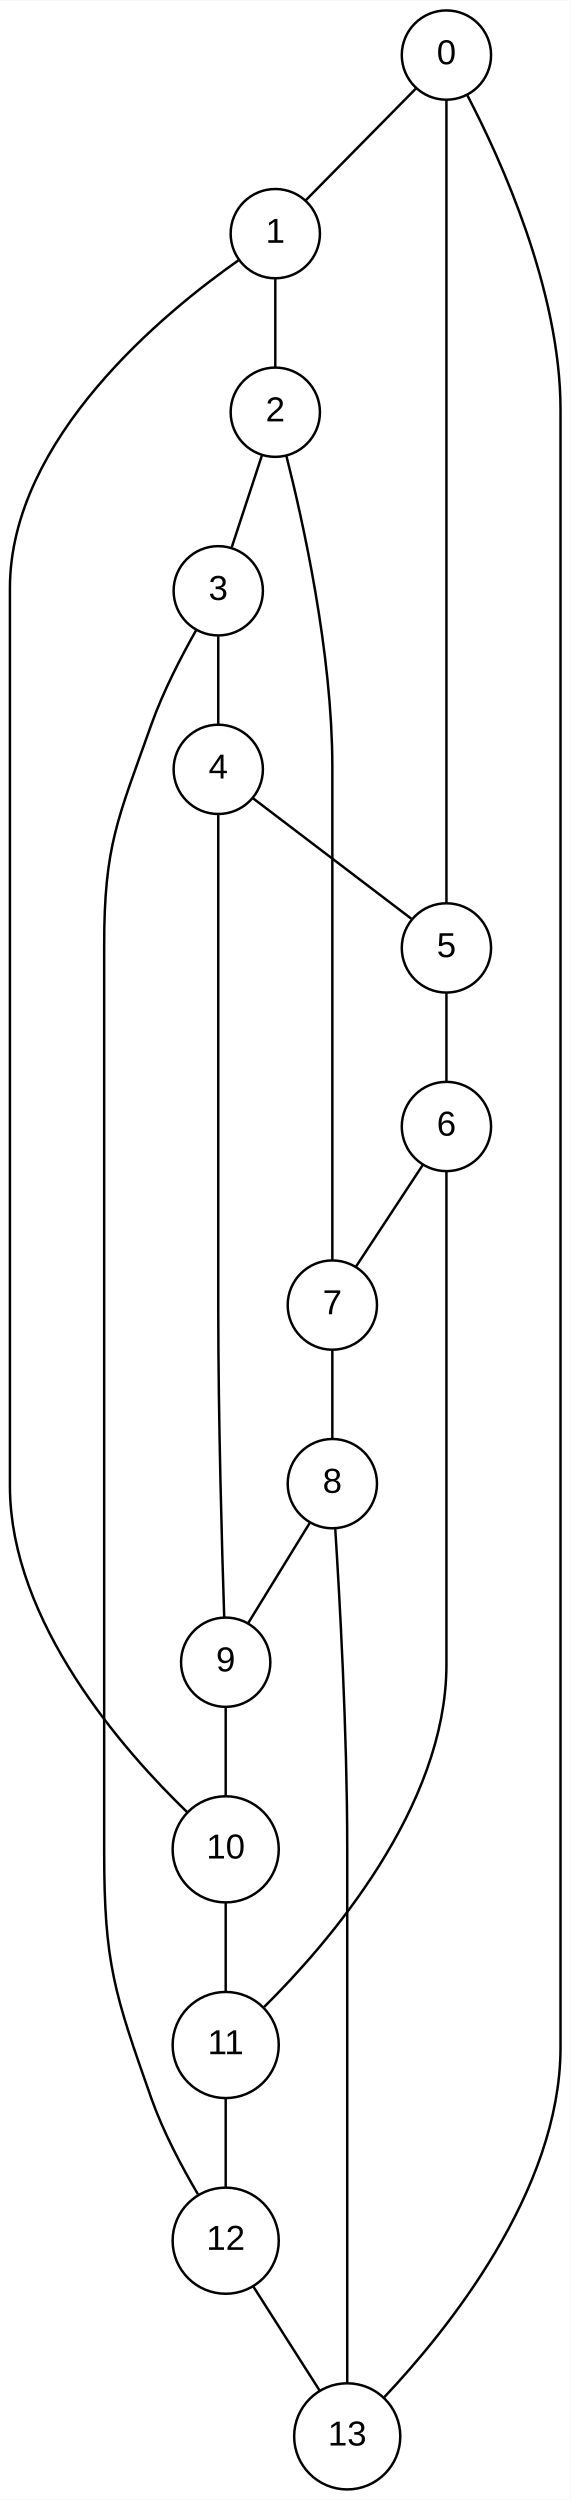
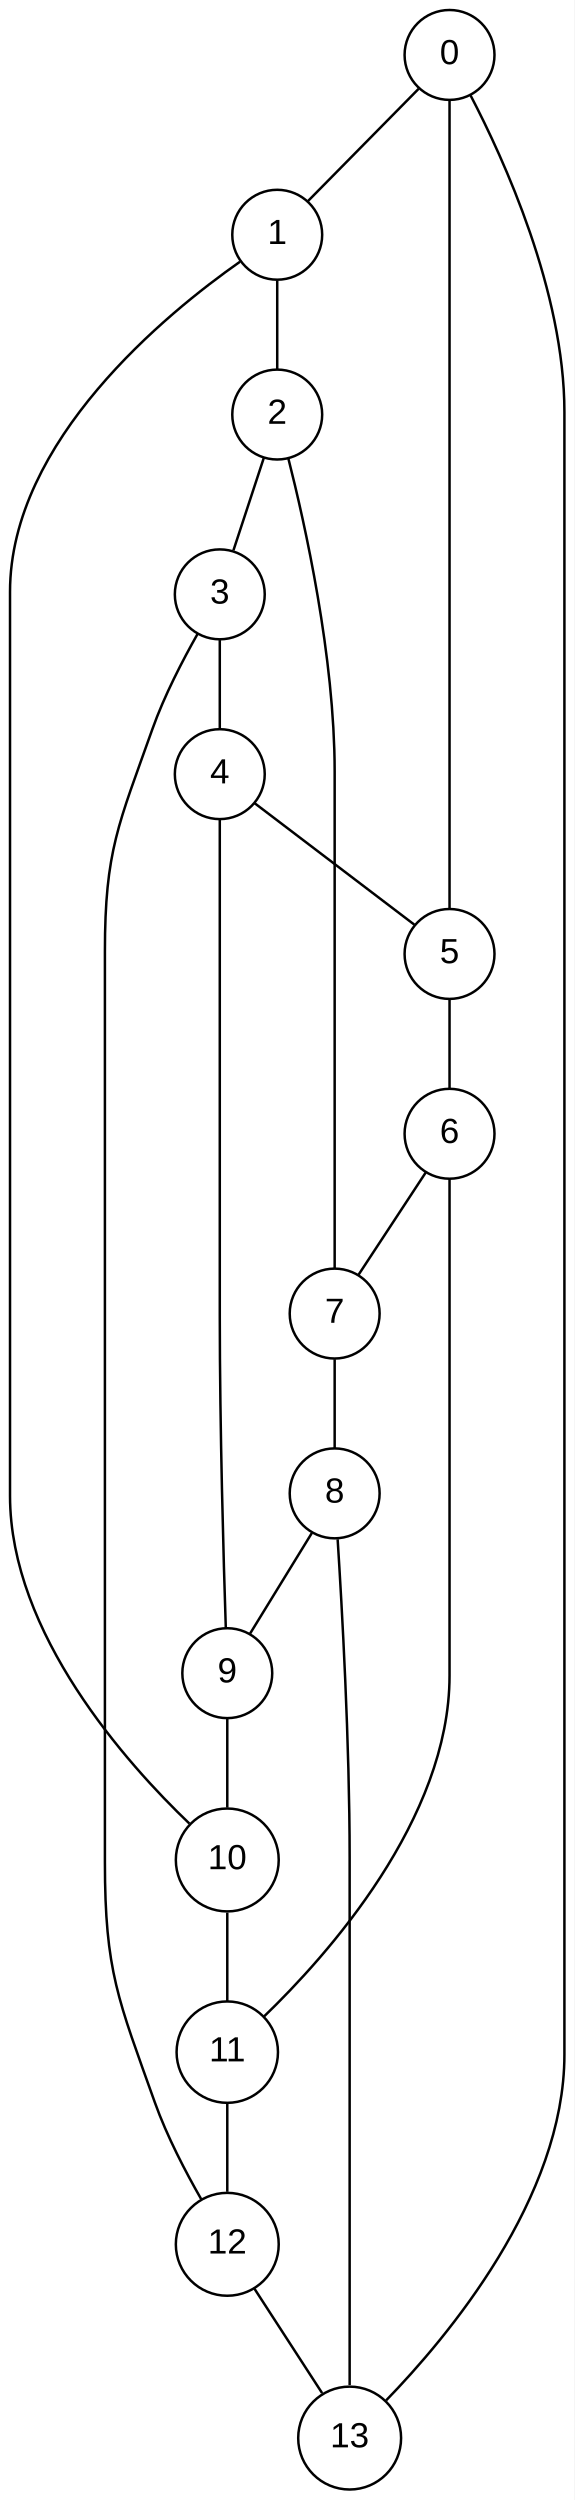
- <svg xmlns="http://www.w3.org/2000/svg" width="230pt" height="1008pt" viewBox="0.00 0.00 230.00 1007.58">
-   <g id="graph0" class="graph" transform="scale(1 1) rotate(0) translate(4 1003.58)">
-     <polygon fill="white" stroke="none" points="-4,4 -4,-1003.58 226,-1003.58 226,4 -4,4" />
+ <svg xmlns="http://www.w3.org/2000/svg" width="230pt" height="1001pt" viewBox="0.00 0.00 230.00 1001.09">
+   <g id="graph0" class="graph" transform="scale(1 1) rotate(0) translate(4 997.09)">
+     <polygon fill="white" stroke="transparent" points="-4,4 -4,-997.09 226,-997.09 226,4 -4,4" />
    <g id="node1" class="node">
-       <ellipse fill="none" stroke="black" cx="176" cy="-981.585" rx="18" ry="18" />
-       <text text-anchor="middle" x="176" y="-977.885" font-family="Arial" font-size="14.00">0</text>
+       <ellipse fill="none" stroke="black" cx="176" cy="-975.09" rx="18" ry="18" />
+       <text text-anchor="middle" x="176" y="-971.39" font-family="Arial" font-size="14.00">0</text>
    </g>
    <g id="node2" class="node">
-       <ellipse fill="none" stroke="black" cx="107" cy="-909.585" rx="18" ry="18" />
-       <text text-anchor="middle" x="107" y="-905.885" font-family="Arial" font-size="14.00">1</text>
+       <ellipse fill="none" stroke="black" cx="107" cy="-903.09" rx="18" ry="18" />
+       <text text-anchor="middle" x="107" y="-899.39" font-family="Arial" font-size="14.00">1</text>
    </g>
    <g id="edge1" class="edge">
-       <path fill="none" stroke="black" d="M163.664,-968.07C151.105,-955.329 131.75,-935.693 119.229,-922.991" />
+       <path fill="none" stroke="black" d="M163.66,-961.57C151.1,-948.83 131.75,-929.19 119.23,-916.49" />
    </g>
    <g id="node6" class="node">
-       <ellipse fill="none" stroke="black" cx="176" cy="-621.585" rx="18" ry="18" />
-       <text text-anchor="middle" x="176" y="-617.885" font-family="Arial" font-size="14.00">5</text>
+       <ellipse fill="none" stroke="black" cx="176" cy="-615.09" rx="18" ry="18" />
+       <text text-anchor="middle" x="176" y="-611.39" font-family="Arial" font-size="14.00">5</text>
    </g>
    <g id="edge15" class="edge">
-       <path fill="none" stroke="black" d="M176,-963.535C176,-936.876 176,-883.699 176,-838.585 176,-838.585 176,-838.585 176,-764.585 176,-719.47 176,-666.293 176,-639.634" />
+       <path fill="none" stroke="black" d="M176,-957.04C176,-930.38 176,-877.2 176,-832.09 176,-832.09 176,-832.09 176,-758.09 176,-712.97 176,-659.79 176,-633.13" />
    </g>
    <g id="node3" class="node">
-       <ellipse fill="none" stroke="black" cx="107" cy="-837.585" rx="18" ry="18" />
-       <text text-anchor="middle" x="107" y="-833.885" font-family="Arial" font-size="14.00">2</text>
+       <ellipse fill="none" stroke="black" cx="107" cy="-831.09" rx="18" ry="18" />
+       <text text-anchor="middle" x="107" y="-827.39" font-family="Arial" font-size="14.00">2</text>
    </g>
    <g id="edge2" class="edge">
-       <path fill="none" stroke="black" d="M107,-891.281C107,-880.431 107,-866.501 107,-855.689" />
+       <path fill="none" stroke="black" d="M107,-884.78C107,-873.93 107,-860 107,-849.19" />
    </g>
    <g id="node4" class="node">
-       <ellipse fill="none" stroke="black" cx="84" cy="-765.585" rx="18" ry="18" />
-       <text text-anchor="middle" x="84" y="-761.885" font-family="Arial" font-size="14.00">3</text>
+       <ellipse fill="none" stroke="black" cx="84" cy="-759.09" rx="18" ry="18" />
+       <text text-anchor="middle" x="84" y="-755.39" font-family="Arial" font-size="14.00">3</text>
    </g>
    <g id="edge3" class="edge">
-       <path fill="none" stroke="black" d="M101.666,-820.349C98.003,-809.202 93.156,-794.45 89.465,-783.218" />
+       <path fill="none" stroke="black" d="M101.67,-813.85C98,-802.7 93.16,-787.95 89.47,-776.72" />
    </g>
    <g id="node8" class="node">
-       <ellipse fill="none" stroke="black" cx="130" cy="-477.585" rx="18" ry="18" />
-       <text text-anchor="middle" x="130" y="-473.885" font-family="Arial" font-size="14.00">7</text>
+       <ellipse fill="none" stroke="black" cx="130" cy="-471.09" rx="18" ry="18" />
+       <text text-anchor="middle" x="130" y="-467.39" font-family="Arial" font-size="14.00">7</text>
    </g>
    <g id="edge16" class="edge">
-       <path fill="none" stroke="black" d="M111.435,-820.11C118.118,-793.79 130,-740.537 130,-694.585 130,-694.585 130,-694.585 130,-620.585 130,-575.47 130,-522.293 130,-495.634" />
+       <path fill="none" stroke="black" d="M111.43,-813.61C118.12,-787.29 130,-734.04 130,-688.09 130,-688.09 130,-688.09 130,-614.09 130,-568.97 130,-515.79 130,-489.13" />
    </g>
    <g id="node5" class="node">
-       <ellipse fill="none" stroke="black" cx="84" cy="-693.585" rx="18" ry="18" />
-       <text text-anchor="middle" x="84" y="-689.885" font-family="Arial" font-size="14.00">4</text>
+       <ellipse fill="none" stroke="black" cx="84" cy="-687.09" rx="18" ry="18" />
+       <text text-anchor="middle" x="84" y="-683.39" font-family="Arial" font-size="14.00">4</text>
    </g>
    <g id="edge4" class="edge">
-       <path fill="none" stroke="black" d="M84,-747.281C84,-736.431 84,-722.501 84,-711.689" />
+       <path fill="none" stroke="black" d="M84,-740.78C84,-729.93 84,-716 84,-705.19" />
    </g>
    <g id="edge5" class="edge">
-       <path fill="none" stroke="black" d="M97.973,-681.953C115.265,-668.796 144.543,-646.519 161.896,-633.316" />
+       <path fill="none" stroke="black" d="M97.97,-675.45C115.26,-662.3 144.54,-640.02 161.9,-626.82" />
    </g>
    <g id="node10" class="node">
-       <ellipse fill="none" stroke="black" cx="87" cy="-333.585" rx="18" ry="18" />
-       <text text-anchor="middle" x="87" y="-329.885" font-family="Arial" font-size="14.00">9</text>
+       <ellipse fill="none" stroke="black" cx="87" cy="-327.09" rx="18" ry="18" />
+       <text text-anchor="middle" x="87" y="-323.39" font-family="Arial" font-size="14.00">9</text>
    </g>
    <g id="edge17" class="edge">
-       <path fill="none" stroke="black" d="M84,-675.535C84,-648.876 84,-595.699 84,-550.585 84,-550.585 84,-550.585 84,-476.585 84,-431.46 85.533,-378.287 86.407,-351.632" />
+       <path fill="none" stroke="black" d="M84,-669.04C84,-642.38 84,-589.2 84,-544.09 84,-544.09 84,-544.09 84,-470.09 84,-424.96 85.53,-371.79 86.41,-345.13" />
    </g>
    <g id="node7" class="node">
-       <ellipse fill="none" stroke="black" cx="176" cy="-549.585" rx="18" ry="18" />
-       <text text-anchor="middle" x="176" y="-545.885" font-family="Arial" font-size="14.00">6</text>
+       <ellipse fill="none" stroke="black" cx="176" cy="-543.09" rx="18" ry="18" />
+       <text text-anchor="middle" x="176" y="-539.39" font-family="Arial" font-size="14.00">6</text>
    </g>
    <g id="edge6" class="edge">
-       <path fill="none" stroke="black" d="M176,-603.281C176,-592.431 176,-578.501 176,-567.689" />
+       <path fill="none" stroke="black" d="M176,-596.78C176,-585.93 176,-572 176,-561.19" />
    </g>
    <g id="edge7" class="edge">
-       <path fill="none" stroke="black" d="M166.469,-534.081C158.574,-522.067 147.41,-505.079 139.519,-493.07" />
+       <path fill="none" stroke="black" d="M166.47,-527.58C158.57,-515.57 147.41,-498.58 139.52,-486.57" />
    </g>
    <g id="node12" class="node">
-       <ellipse fill="none" stroke="black" cx="87" cy="-179.24" rx="21.396" ry="21.396" />
-       <text text-anchor="middle" x="87" y="-175.54" font-family="Arial" font-size="14.00">11</text>
+       <ellipse fill="none" stroke="black" cx="87" cy="-175.34" rx="20.3" ry="20.3" />
+       <text text-anchor="middle" x="87" y="-171.64" font-family="Arial" font-size="14.00">11</text>
    </g>
    <g id="edge18" class="edge">
-       <path fill="none" stroke="black" d="M176,-531.535C176,-504.876 176,-451.699 176,-406.585 176,-406.585 176,-406.585 176,-332.585 176,-274.998 128.002,-219.831 102.503,-194.587" />
+       <path fill="none" stroke="black" d="M176,-525.04C176,-498.38 176,-445.2 176,-400.09 176,-400.09 176,-400.09 176,-326.09 176,-268.62 126.98,-213.97 101.7,-189.61" />
    </g>
    <g id="node9" class="node">
-       <ellipse fill="none" stroke="black" cx="130" cy="-405.585" rx="18" ry="18" />
-       <text text-anchor="middle" x="130" y="-401.885" font-family="Arial" font-size="14.00">8</text>
+       <ellipse fill="none" stroke="black" cx="130" cy="-399.09" rx="18" ry="18" />
+       <text text-anchor="middle" x="130" y="-395.39" font-family="Arial" font-size="14.00">8</text>
    </g>
    <g id="edge8" class="edge">
-       <path fill="none" stroke="black" d="M130,-459.281C130,-448.431 130,-434.501 130,-423.689" />
+       <path fill="none" stroke="black" d="M130,-452.78C130,-441.93 130,-428 130,-417.19" />
    </g>
    <g id="edge9" class="edge">
-       <path fill="none" stroke="black" d="M120.881,-389.74C113.584,-377.86 103.4,-361.282 96.106,-349.409" />
+       <path fill="none" stroke="black" d="M120.88,-383.24C113.58,-371.36 103.4,-354.78 96.11,-342.91" />
    </g>
    <g id="node14" class="node">
-       <ellipse fill="none" stroke="black" cx="136" cy="-21.448" rx="21.396" ry="21.396" />
-       <text text-anchor="middle" x="136" y="-17.748" font-family="Arial" font-size="14.00">13</text>
+       <ellipse fill="none" stroke="black" cx="136" cy="-20.8" rx="20.6" ry="20.6" />
+       <text text-anchor="middle" x="136" y="-17.1" font-family="Arial" font-size="14.00">13</text>
    </g>
    <g id="edge19" class="edge">
-       <path fill="none" stroke="black" d="M131.157,-387.576C132.9,-360.433 136,-305.639 136,-259.137 136,-259.137 136,-259.137 136,-178.24 136,-129.826 136,-72.948 136,-43.113" />
+       <path fill="none" stroke="black" d="M131.19,-380.71C132.93,-353.54 136,-299.33 136,-253.29 136,-253.29 136,-253.29 136,-174.34 136,-126.94 136,-71.24 136,-42.03" />
    </g>
    <g id="node11" class="node">
-       <ellipse fill="none" stroke="black" cx="87" cy="-258.137" rx="21.396" ry="21.396" />
-       <text text-anchor="middle" x="87" y="-254.437" font-family="Arial" font-size="14.00">10</text>
+       <ellipse fill="none" stroke="black" cx="87" cy="-252.29" rx="20.6" ry="20.6" />
+       <text text-anchor="middle" x="87" y="-248.59" font-family="Arial" font-size="14.00">10</text>
    </g>
    <g id="edge10" class="edge">
-       <path fill="none" stroke="black" d="M87,-315.55C87,-304.871 87,-291.038 87,-279.743" />
+       <path fill="none" stroke="black" d="M87,-308.83C87,-298.15 87,-284.4 87,-273.25" />
    </g>
    <g id="edge20" class="edge">
-       <path fill="none" stroke="black" d="M71.446,-273.148C46.422,-297.315 0,-349.562 0,-404.585 0,-766.585 0,-766.585 0,-766.585 0,-827.086 62.721,-878.183 92.122,-898.811" />
+       <path fill="none" stroke="black" d="M71.85,-266.84C46.92,-290.7 0,-342.95 0,-398.09 0,-760.09 0,-760.09 0,-760.09 0,-820.59 62.72,-871.68 92.12,-892.31" />
    </g>
    <g id="edge11" class="edge">
-       <path fill="none" stroke="black" d="M87,-236.53C87,-225.497 87,-211.946 87,-200.904" />
+       <path fill="none" stroke="black" d="M87,-231.2C87,-220.19 87,-206.6 87,-195.7" />
    </g>
    <g id="node13" class="node">
-       <ellipse fill="none" stroke="black" cx="87" cy="-100.344" rx="21.396" ry="21.396" />
-       <text text-anchor="middle" x="87" y="-96.644" font-family="Arial" font-size="14.00">12</text>
+       <ellipse fill="none" stroke="black" cx="87" cy="-98.39" rx="20.6" ry="20.6" />
+       <text text-anchor="middle" x="87" y="-94.69" font-family="Arial" font-size="14.00">12</text>
    </g>
    <g id="edge12" class="edge">
-       <path fill="none" stroke="black" d="M87,-157.634C87,-146.601 87,-133.049 87,-122.008" />
+       <path fill="none" stroke="black" d="M87,-155.04C87,-144.11 87,-130.46 87,-119.41" />
    </g>
    <g id="edge21" class="edge">
-       <path fill="none" stroke="black" d="M75.836,-119.018C69.456,-129.841 61.794,-144.185 57,-157.792 42.062,-200.191 38,-212.183 38,-257.137 38,-622.585 38,-622.585 38,-622.585 38,-663.032 43.483,-673.463 57,-711.585 61.762,-725.016 69.236,-739.368 75.114,-749.745" />
+       <path fill="none" stroke="black" d="M76.58,-116.43C70.4,-127.21 62.84,-141.62 58,-155.19 43.36,-196.29 38,-207.66 38,-251.29 38,-616.09 38,-616.09 38,-616.09 38,-656.53 43.48,-666.96 57,-705.09 61.76,-718.52 69.24,-732.87 75.11,-743.25" />
    </g>
    <g id="edge13" class="edge">
-       <path fill="none" stroke="black" d="M98.119,-81.895C106.138,-69.311 116.916,-52.397 124.925,-39.828" />
+       <path fill="none" stroke="black" d="M97.87,-80.62C105.94,-68.18 116.89,-51.28 124.99,-38.79" />
    </g>
    <g id="edge14" class="edge">
-       <path fill="none" stroke="black" d="M150.98,-37.291C175.62,-63.365 222,-120.159 222,-178.24 222,-838.585 222,-838.585 222,-838.585 222,-886.785 197.717,-939.905 184.437,-965.351" />
+       <path fill="none" stroke="black" d="M150.59,-35.87C175.12,-61.12 222,-116.88 222,-174.34 222,-832.09 222,-832.09 222,-832.09 222,-880.29 197.72,-933.41 184.44,-958.85" />
    </g>
  </g>
</svg>
